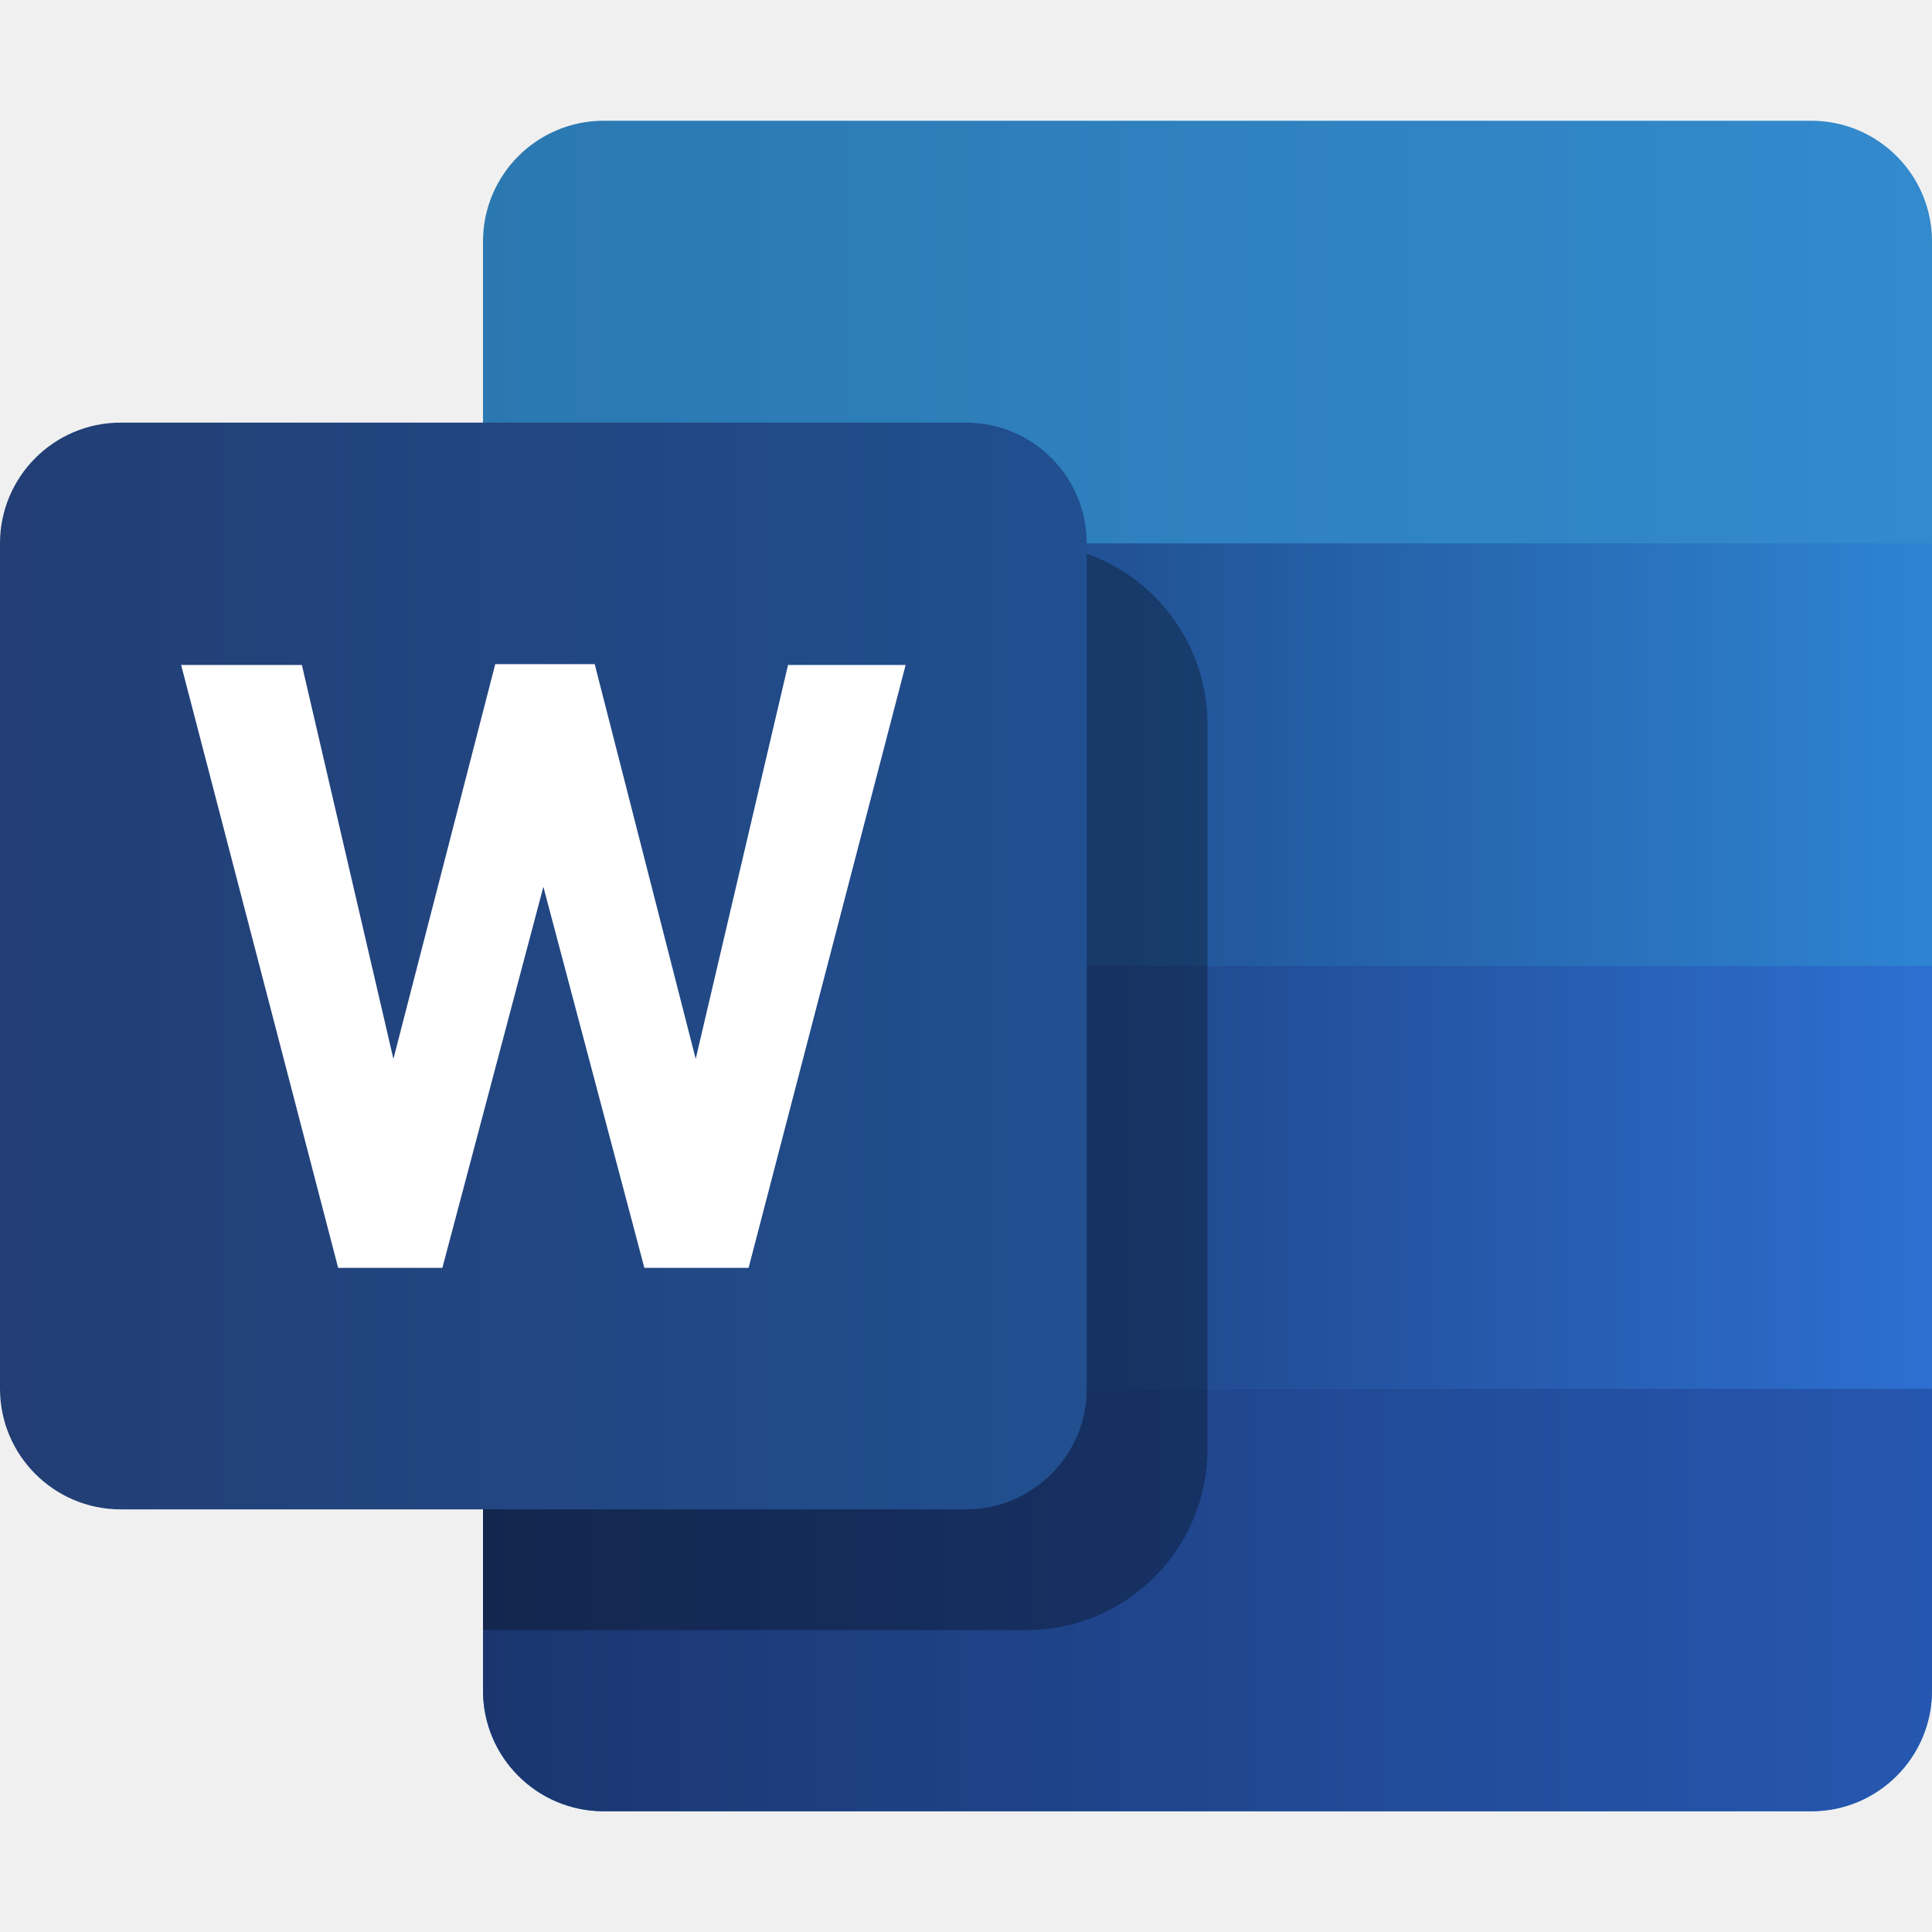
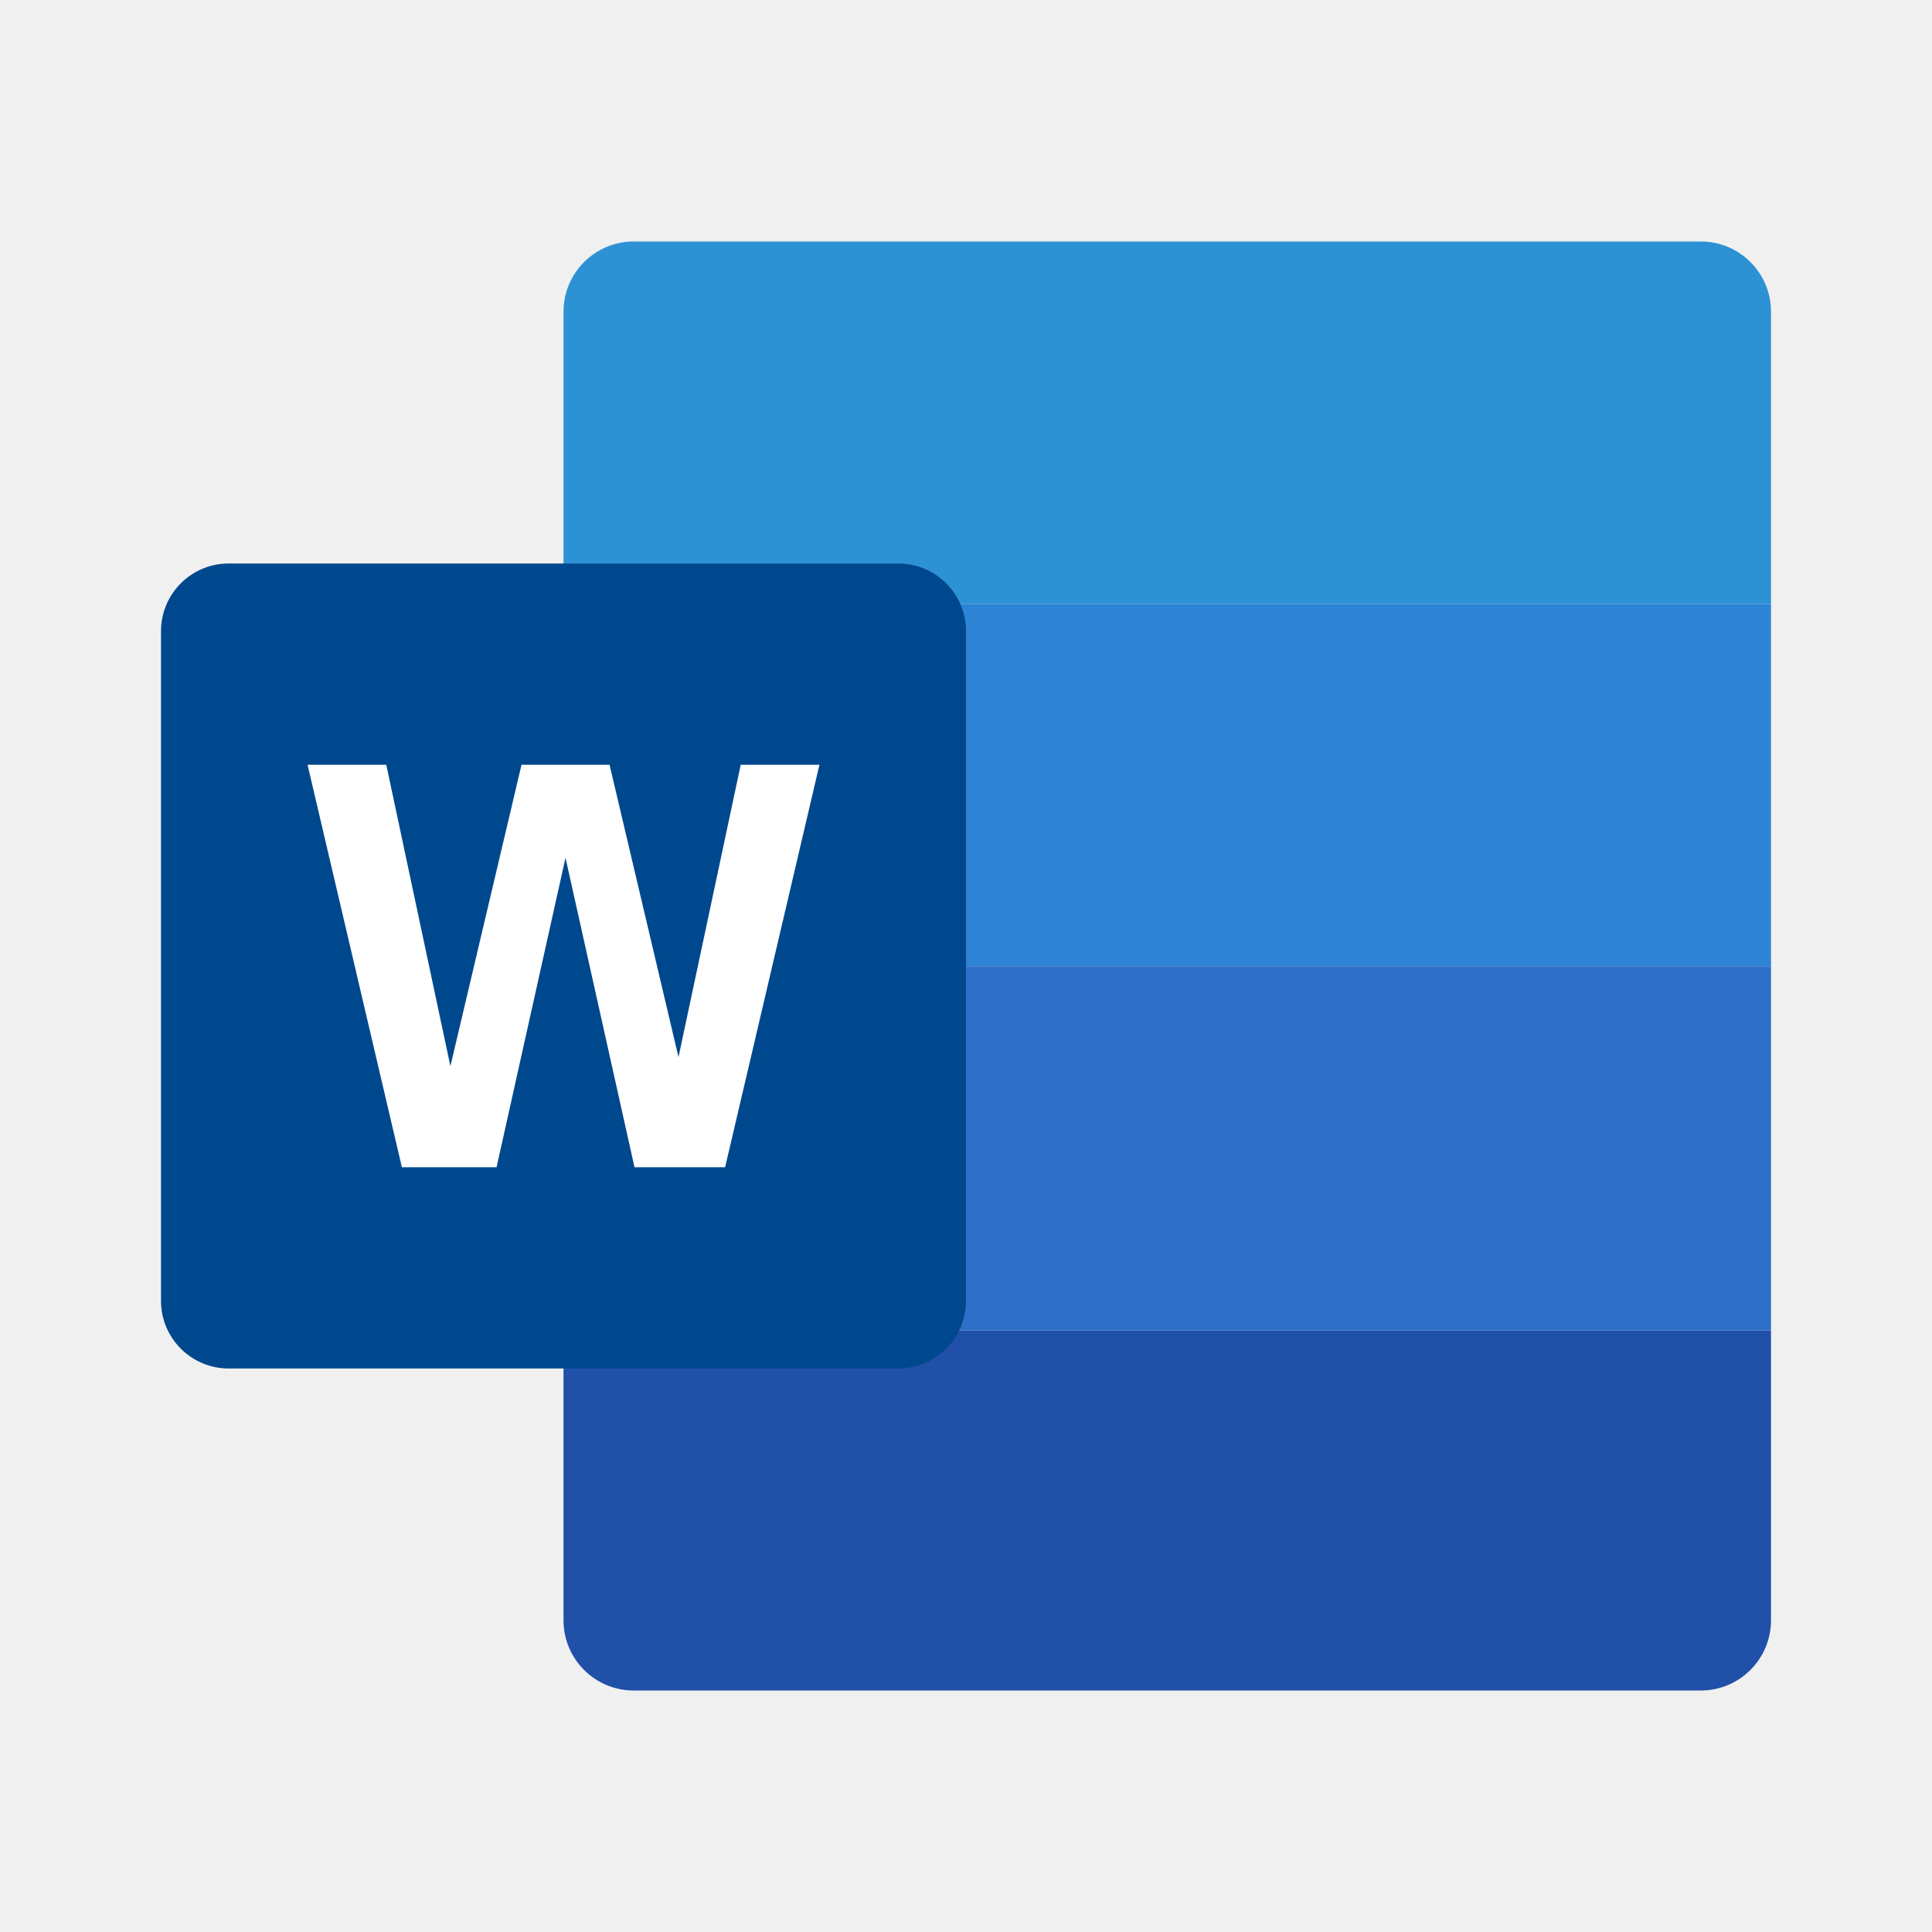
- <svg xmlns="http://www.w3.org/2000/svg" width="800px" height="800px" viewBox="0 0 32 32" fill="none">
-   <rect x="8" y="2" width="24" height="28" rx="2" fill="url(#paint0_linear_87_7724)" />
-   <path d="M8 23H32V28C32 29.105 31.105 30 30 30H10C8.895 30 8 29.105 8 28V23Z" fill="url(#paint1_linear_87_7724)" />
-   <rect x="8" y="16" width="24" height="7" fill="url(#paint2_linear_87_7724)" />
-   <rect x="8" y="9" width="24" height="7" fill="url(#paint3_linear_87_7724)" />
-   <path d="M8 12C8 10.343 9.343 9 11 9H17C18.657 9 20 10.343 20 12V24C20 25.657 18.657 27 17 27H8V12Z" fill="#000000" fill-opacity="0.3" />
-   <rect y="7" width="18" height="18" rx="2" fill="url(#paint4_linear_87_7724)" />
-   <path d="M15 11.014H13.052L11.523 17.539L9.85 11H8.203L6.516 17.539L5 11.014H3L5.601 21H7.327L9 14.688L10.673 21H12.399L15 11.014Z" fill="white" />
-   <defs>
-     <linearGradient id="paint0_linear_87_7724" x1="8" y1="6.667" x2="32" y2="6.667" gradientUnits="userSpaceOnUse">
-       <stop stop-color="#2B78B1" />
-       <stop offset="1" stop-color="#338ACD" />
-     </linearGradient>
-     <linearGradient id="paint1_linear_87_7724" x1="8" y1="27.375" x2="32" y2="27.375" gradientUnits="userSpaceOnUse">
-       <stop stop-color="#1B366F" />
-       <stop offset="1" stop-color="#2657B0" />
-     </linearGradient>
-     <linearGradient id="paint2_linear_87_7724" x1="18.5" y1="20" x2="32" y2="20" gradientUnits="userSpaceOnUse">
-       <stop stop-color="#20478B" />
-       <stop offset="1" stop-color="#2D6FD1" />
-     </linearGradient>
-     <linearGradient id="paint3_linear_87_7724" x1="18.5" y1="13" x2="32" y2="13" gradientUnits="userSpaceOnUse">
-       <stop stop-color="#215295" />
-       <stop offset="1" stop-color="#2E84D3" />
-     </linearGradient>
-     <linearGradient id="paint4_linear_87_7724" x1="3.31137e-08" y1="17" x2="19" y2="17" gradientUnits="userSpaceOnUse">
-       <stop stop-color="#223E74" />
-       <stop offset="1" stop-color="#215091" />
-     </linearGradient>
-   </defs>
+ <svg xmlns="http://www.w3.org/2000/svg" x="0px" y="0px" width="100" height="100" viewBox="0 0 48 48">
+   <path fill="#2d92d4" d="M42.256,6H15.744C14.781,6,14,6.781,14,7.744v7.259h30V7.744C44,6.781,43.219,6,42.256,6z" />
+   <path fill="#2150a9" d="M14,33.054v7.202C14,41.219,14.781,42,15.743,42h26.513C43.219,42,44,41.219,44,40.256v-7.202H14z" />
+   <path fill="#2d83d4" d="M14 15.003H44V24.005H14z" />
+   <path fill="#2e70c9" d="M14 24.005H44V33.055H14z" />
+   <path fill="#00488d" d="M22.319,34H5.681C4.753,34,4,33.247,4,32.319V15.681C4,14.753,4.753,14,5.681,14h16.638 C23.247,14,24,14.753,24,15.681v16.638C24,33.247,23.247,34,22.319,34z" />
+   <path fill="#fff" d="M18.403 19L16.857 26.264 15.144 19 12.957 19 11.19 26.489 9.597 19 7.641 19 9.985 29 12.337 29 14.05 21.311 15.764 29 18.015 29 20.359 19z" />
</svg>
